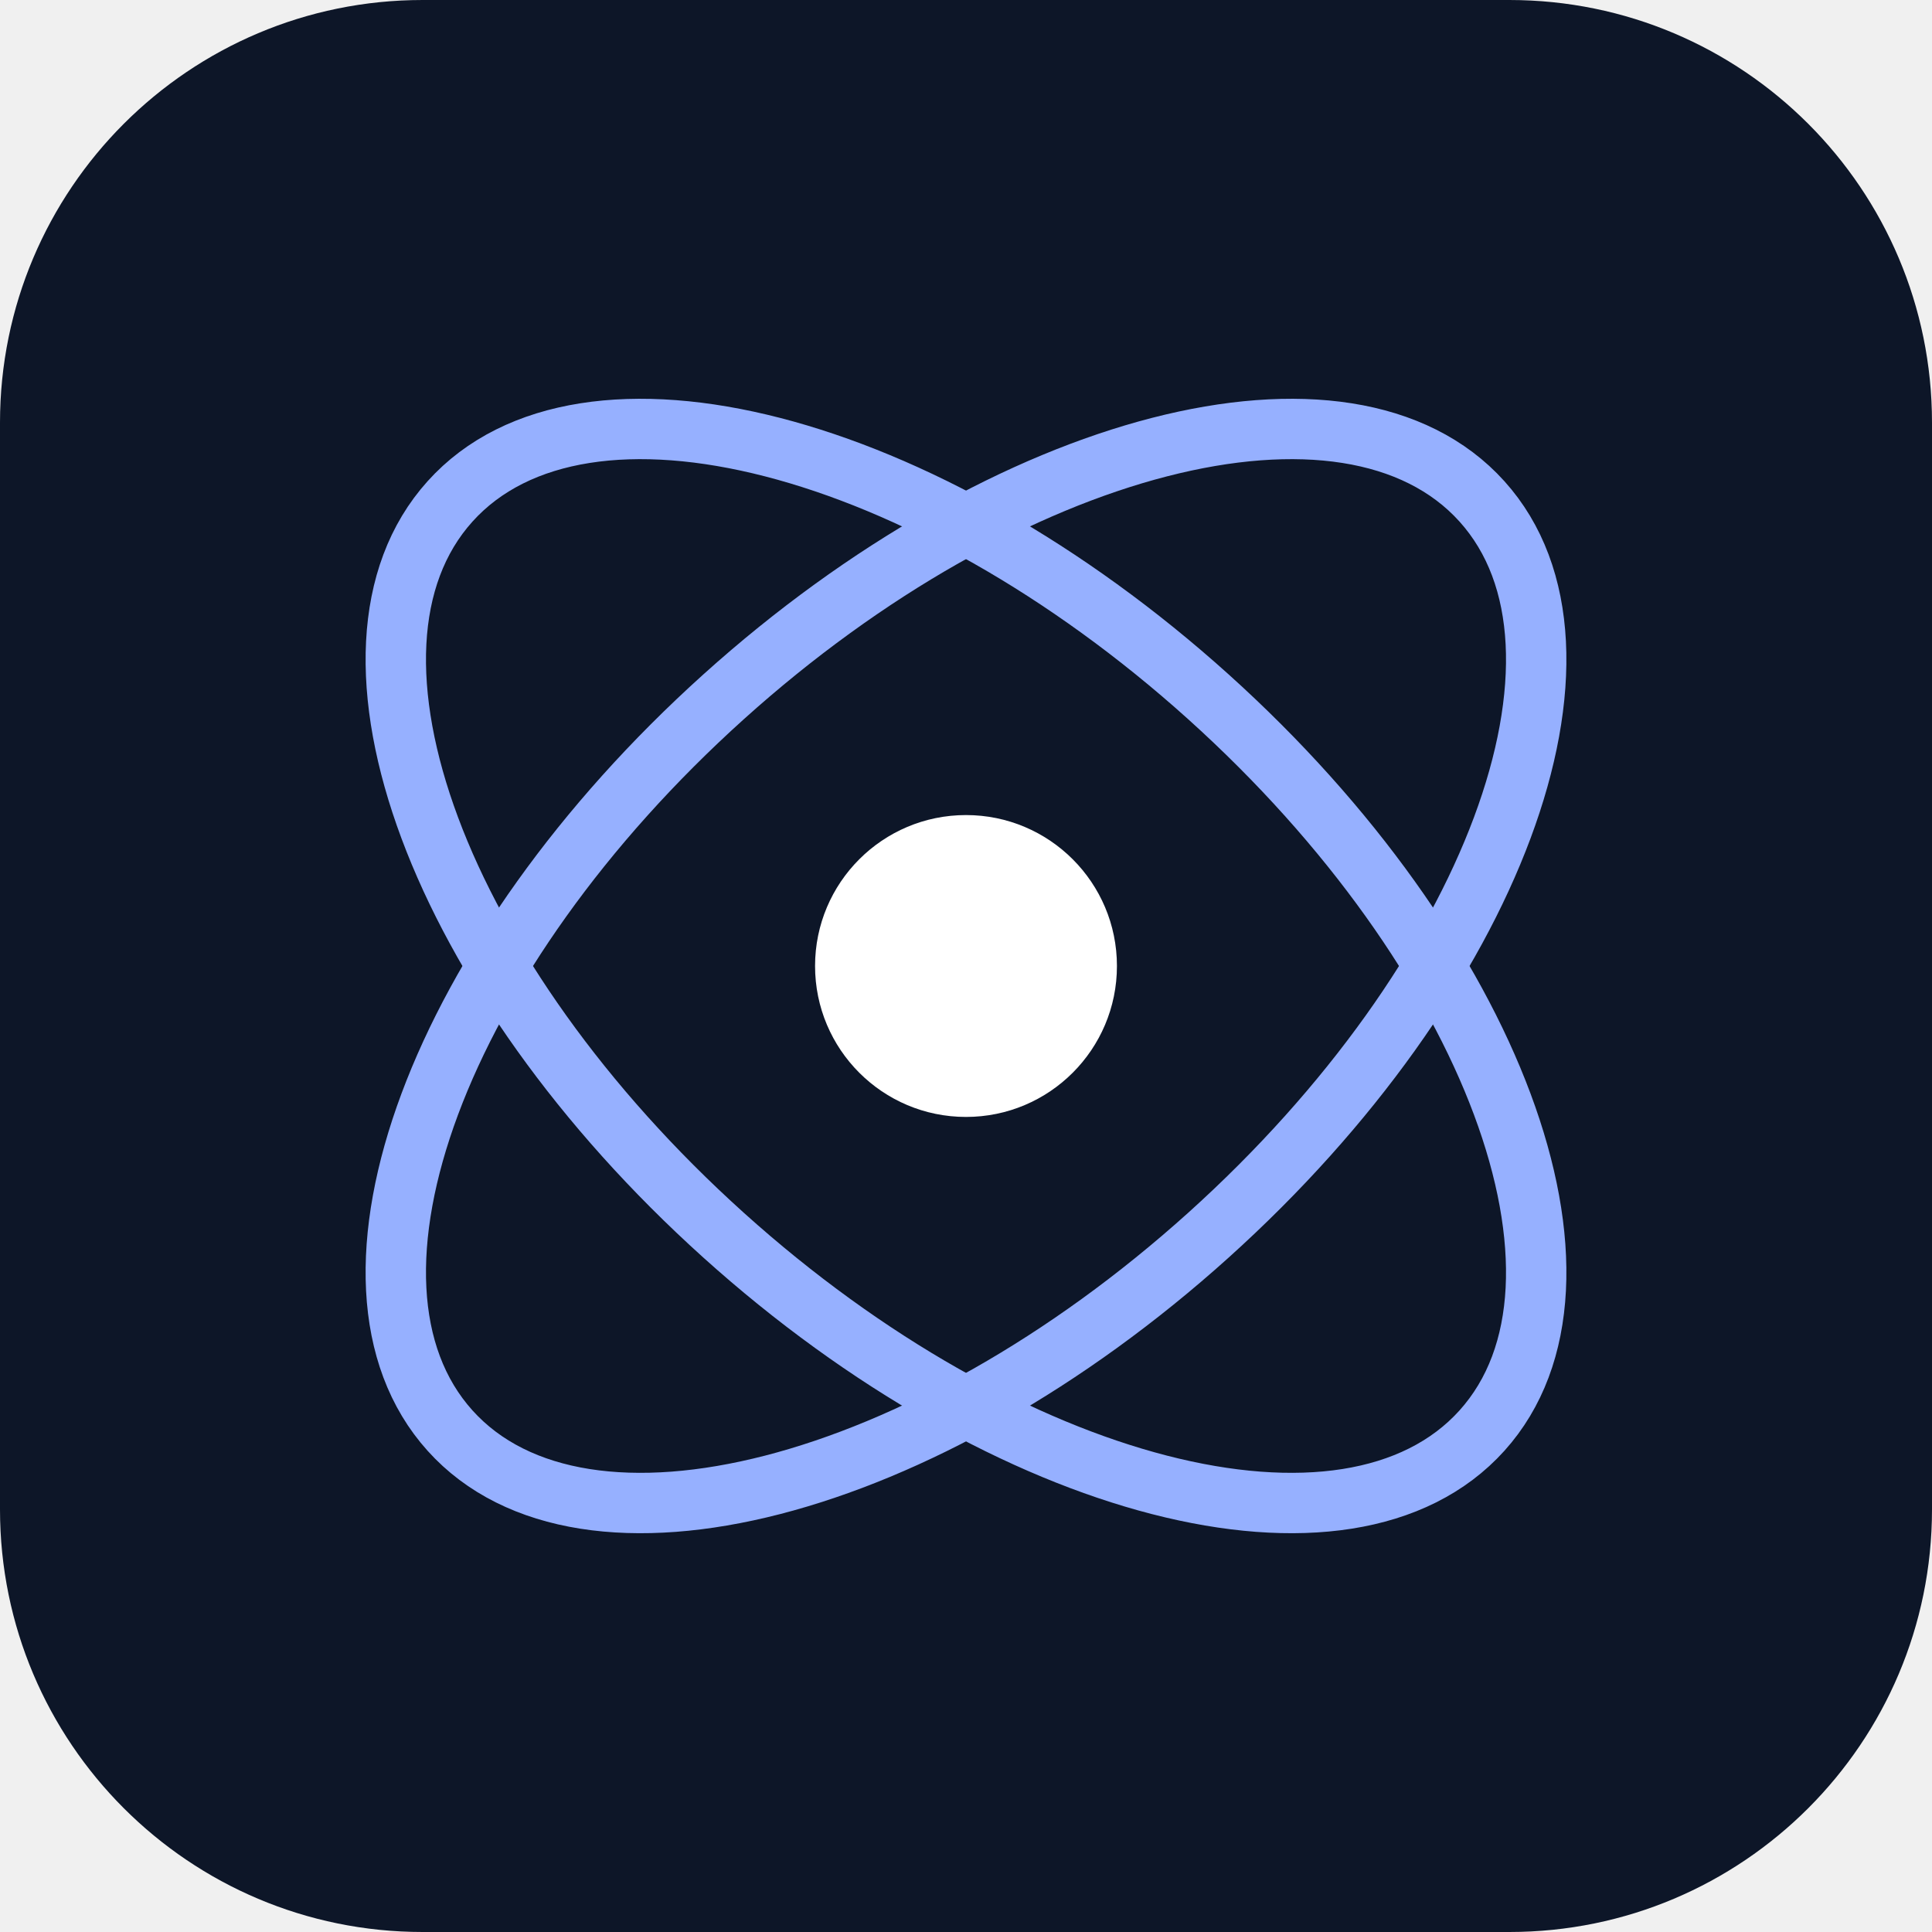
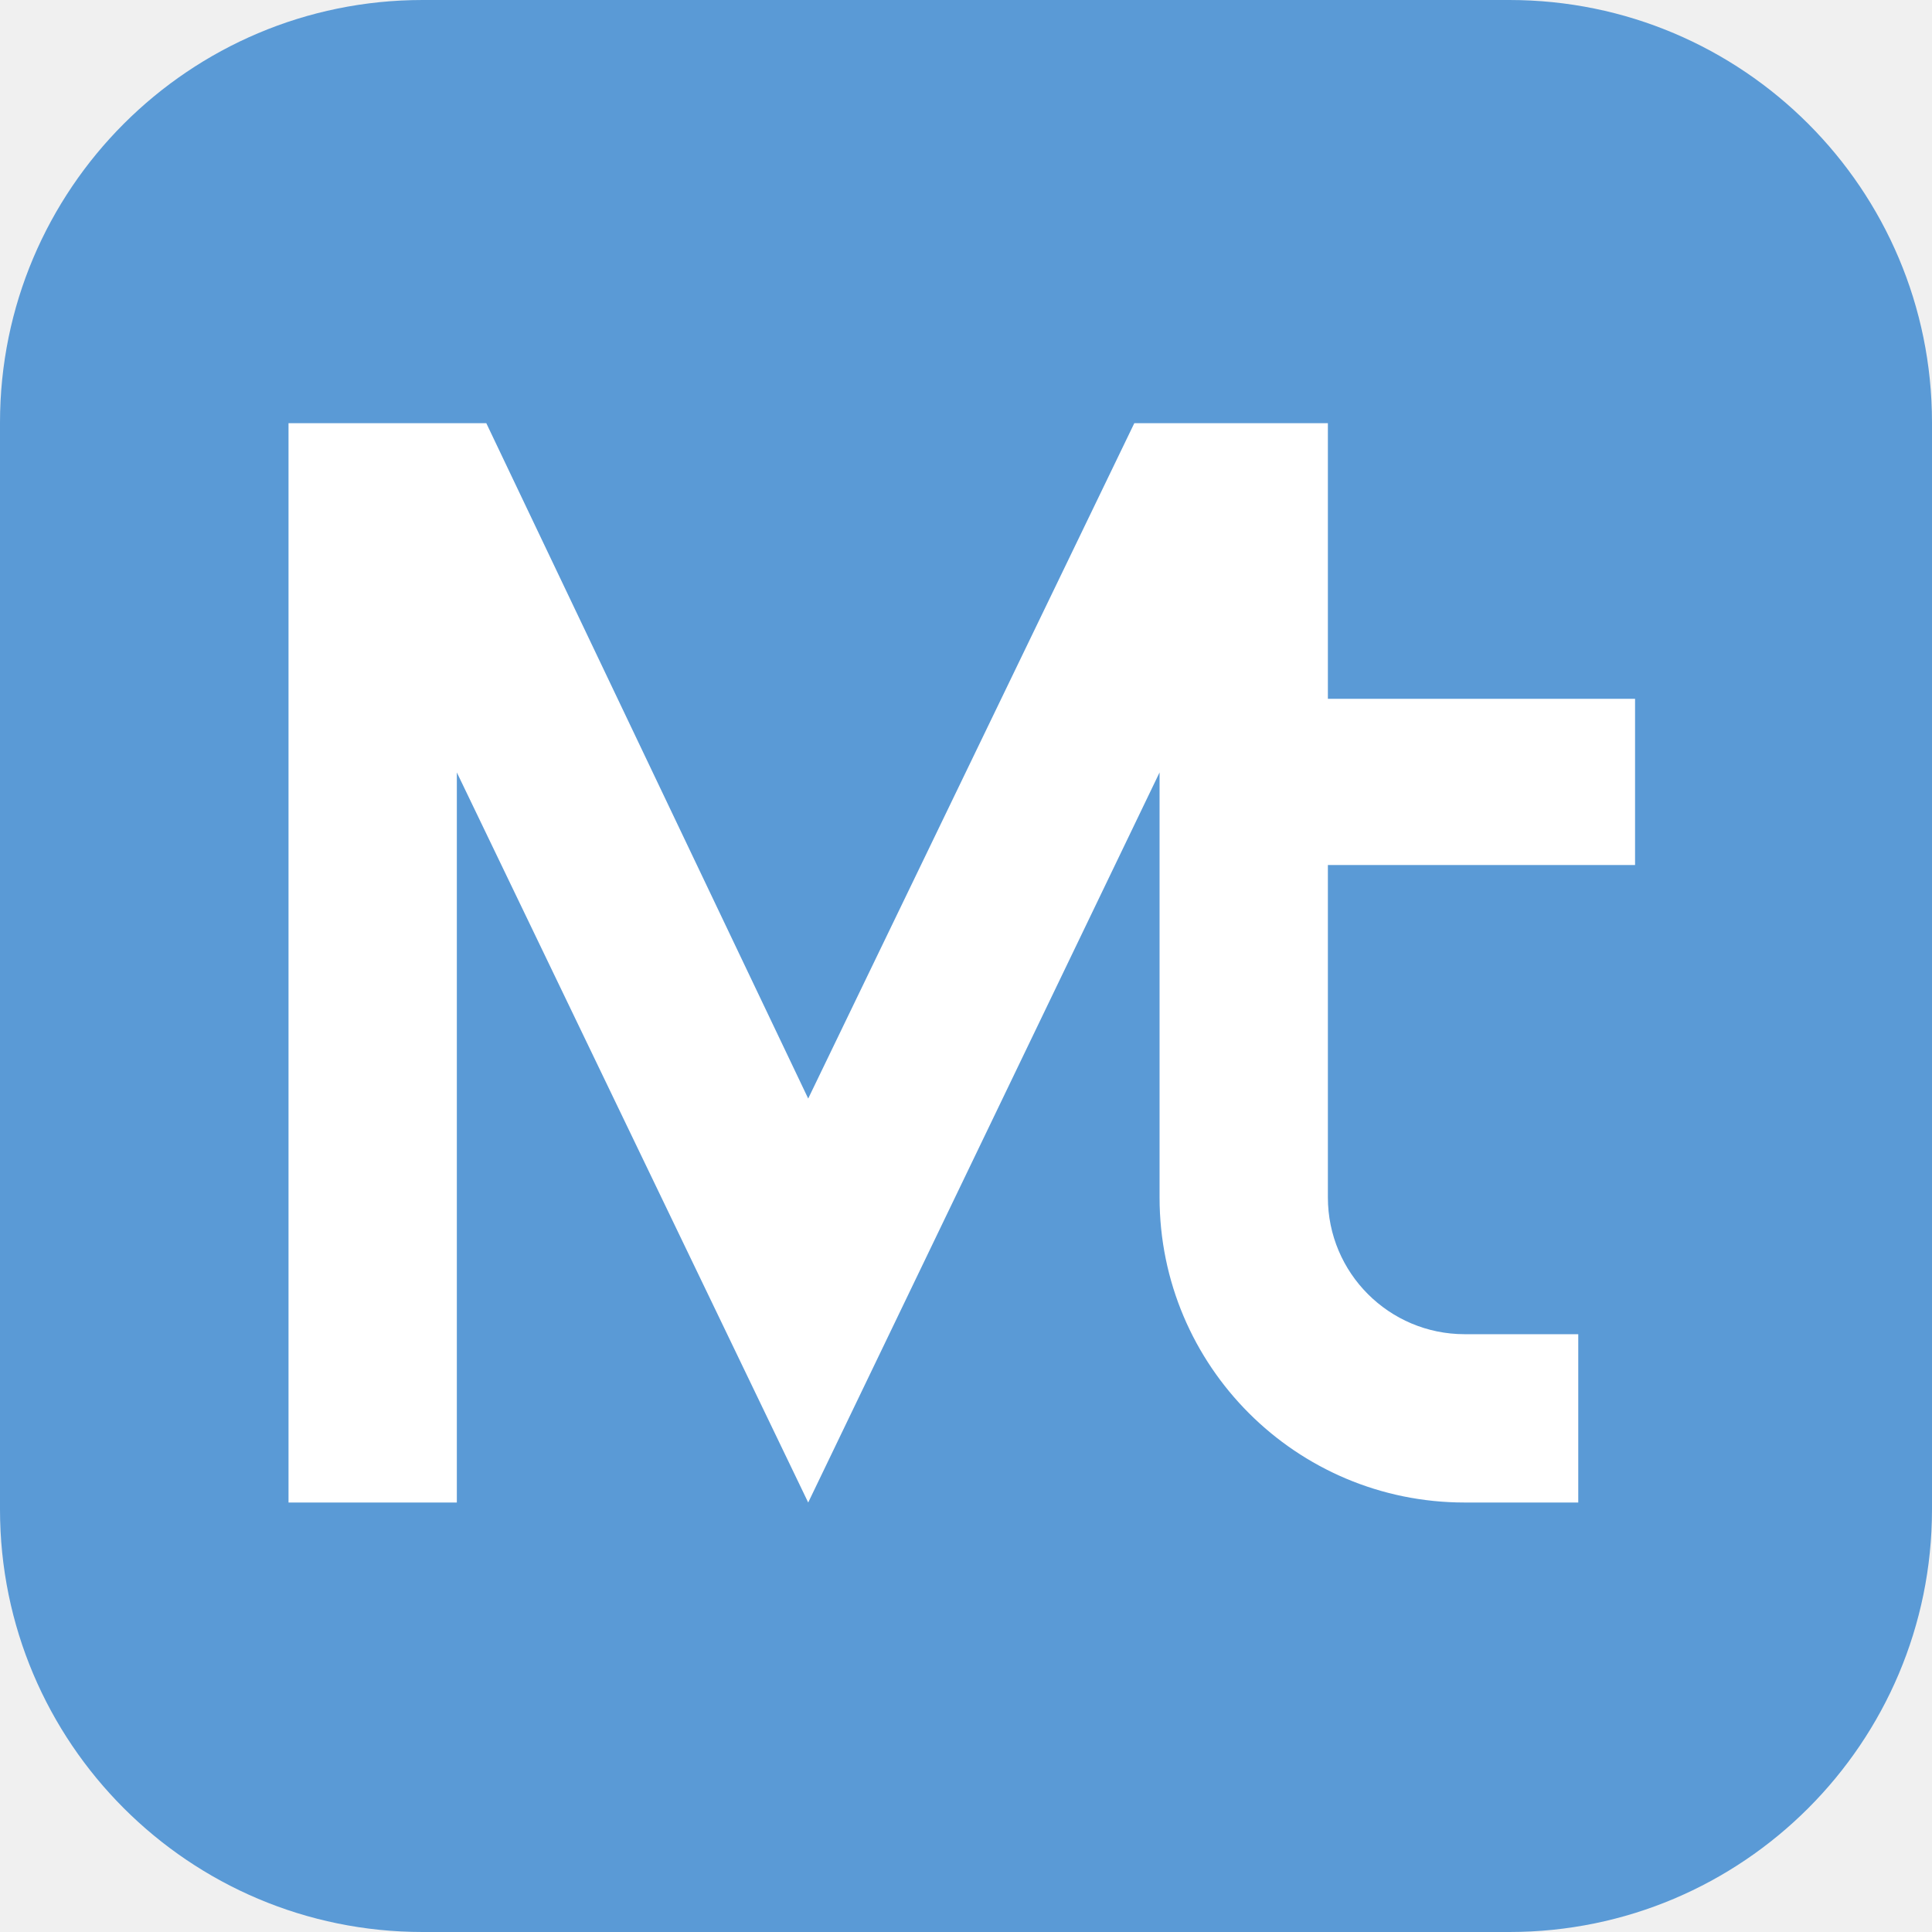
<svg xmlns="http://www.w3.org/2000/svg" width="64" height="64" viewBox="0 0 64 64">
-   <rect width="64" height="64" rx="14" fill="#0d1628" />
-   <g fill="none" stroke="#96b0ff" stroke-width="2">
-     <ellipse cx="32" cy="32" rx="23" ry="12" transform="rotate(-42 32 32)" />
-     <ellipse cx="32" cy="32" rx="23" ry="12" transform="rotate(42 32 32)" />
-   </g>
-   <circle cx="32" cy="32" r="5" fill="#fff" />
+   <rect width="64" height="64" rx="14" fill="#5A9AD6" />
+   <svg x="9" y="13" width="46" height="38" viewBox="170 140 660 540">
+     <path fill="#fff" d="M178 152H272L425 473L580 152H672V283H818V362H672V520A65 65 0 0 0 737 585H791V665H737A145 145 0 0 1 592 520V318L425 665L258 318V665H178Z" />
+   </svg>
</svg>
